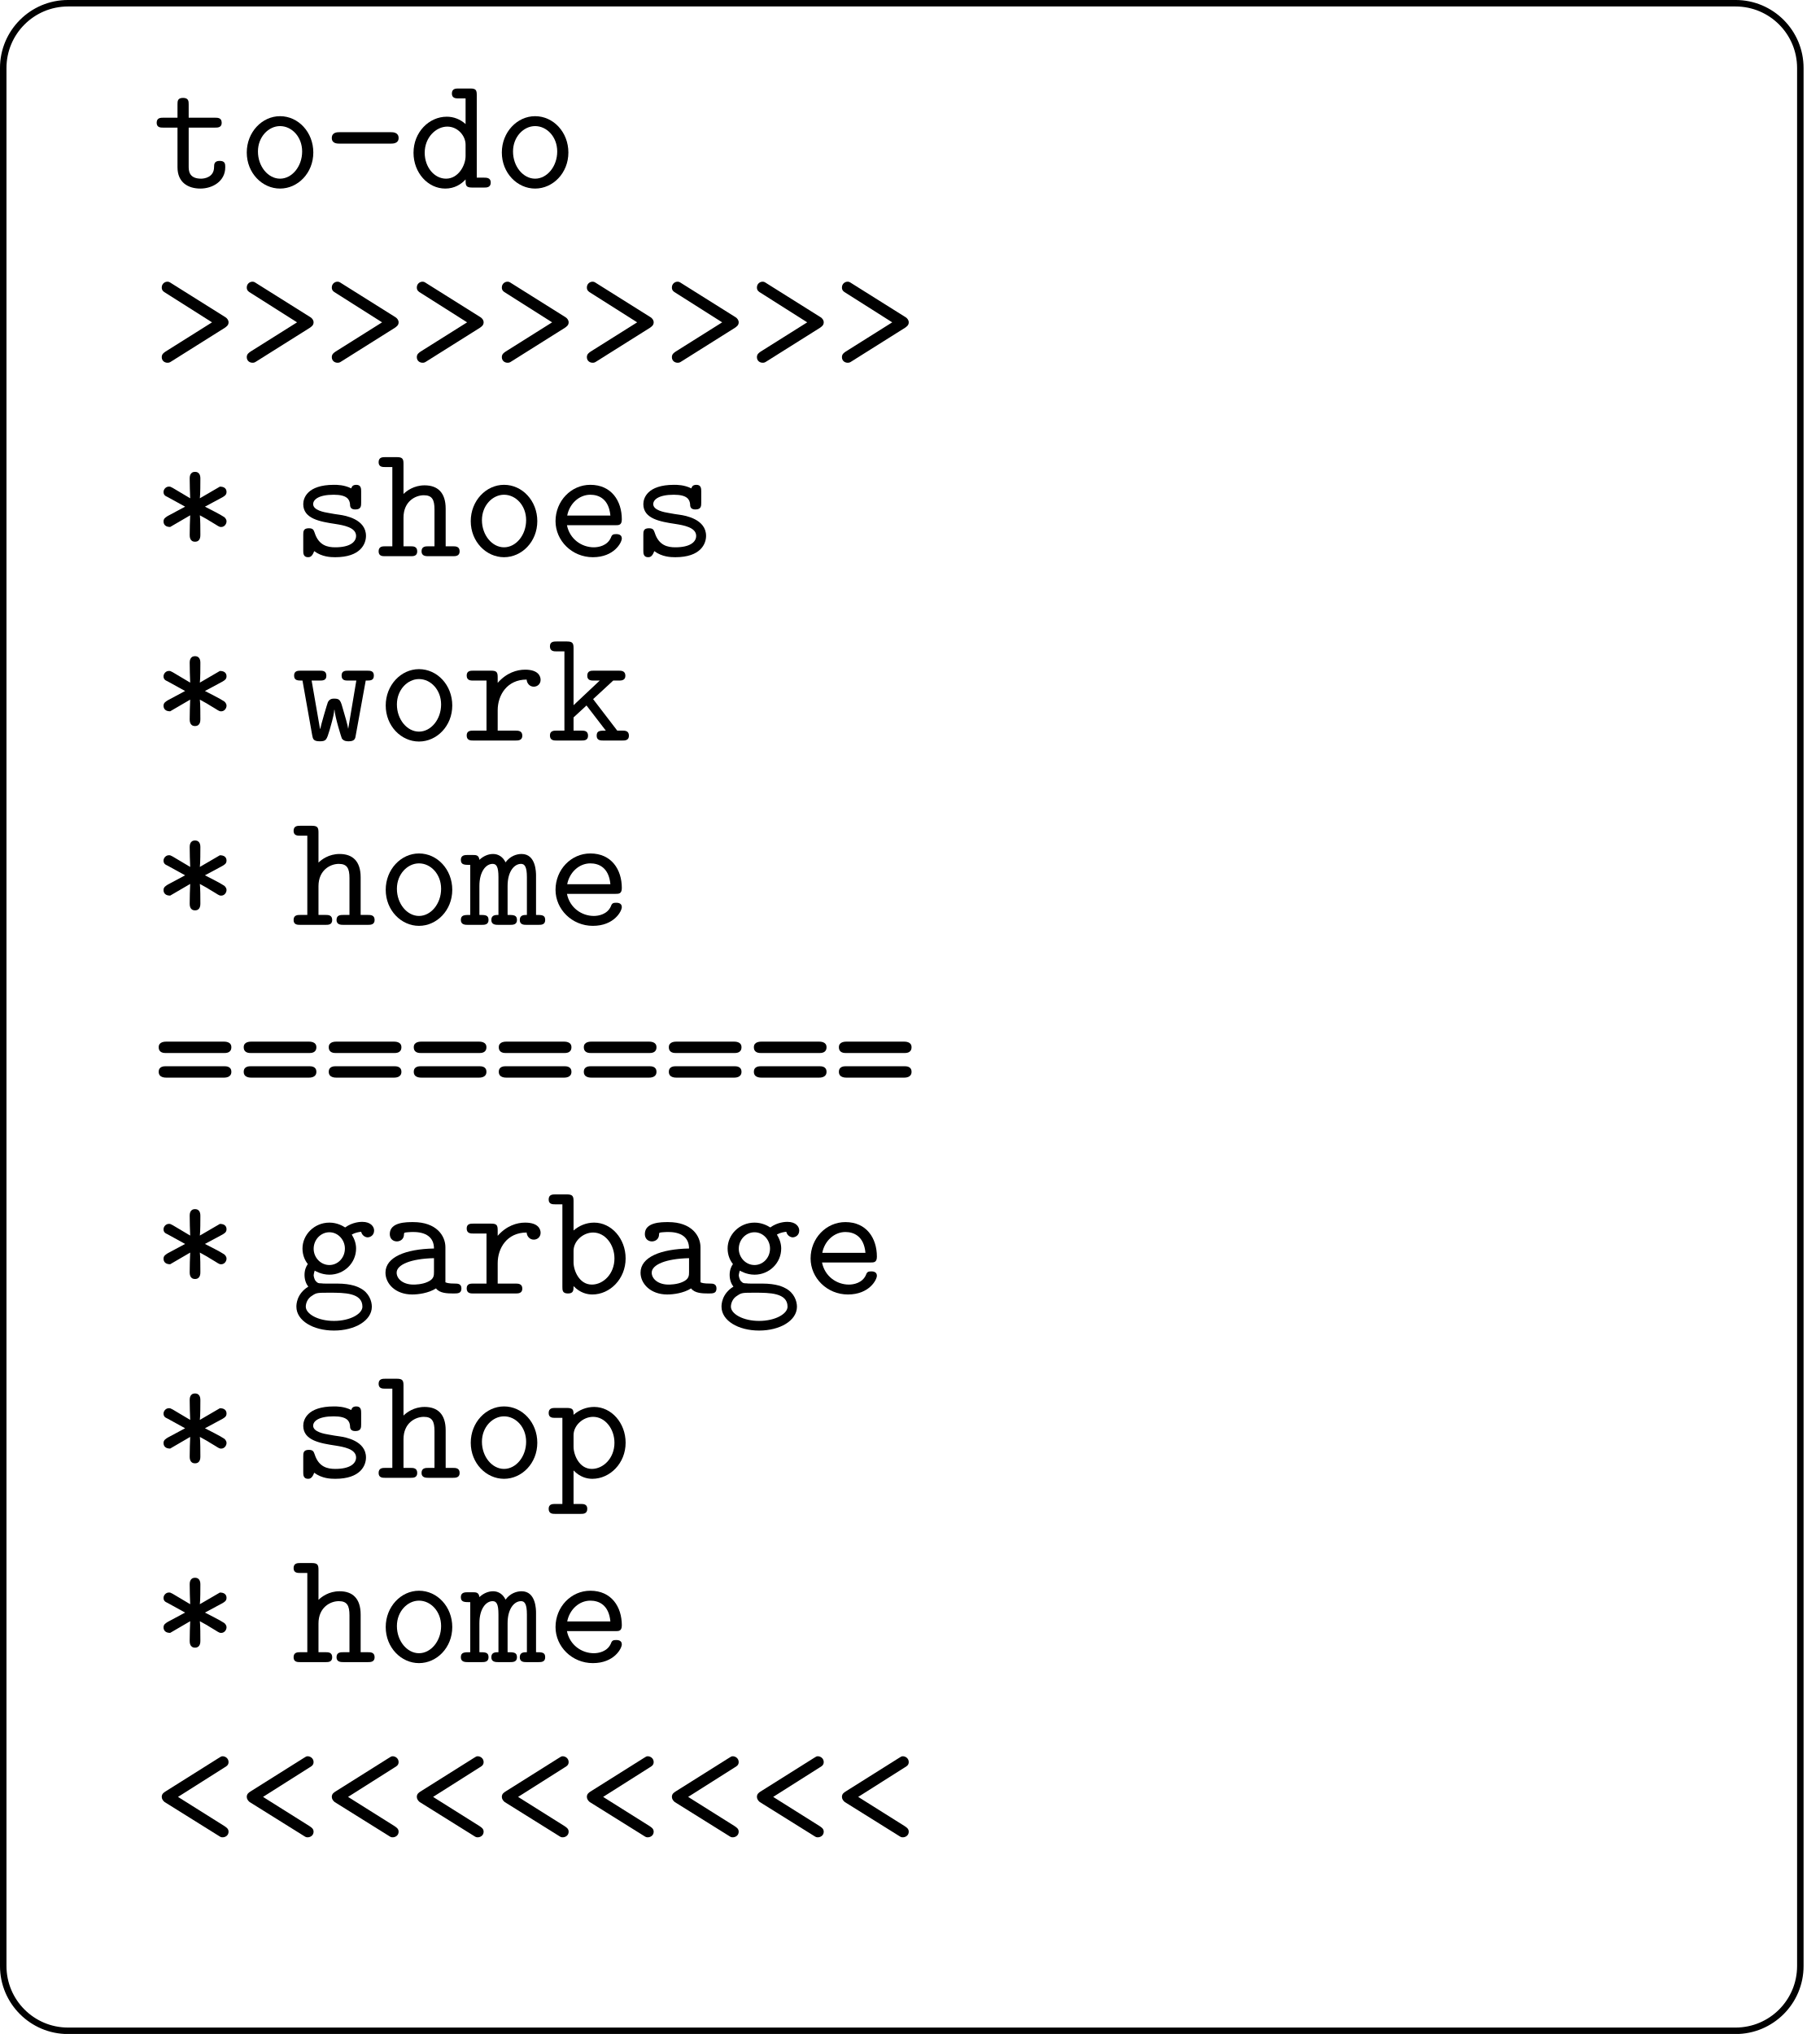
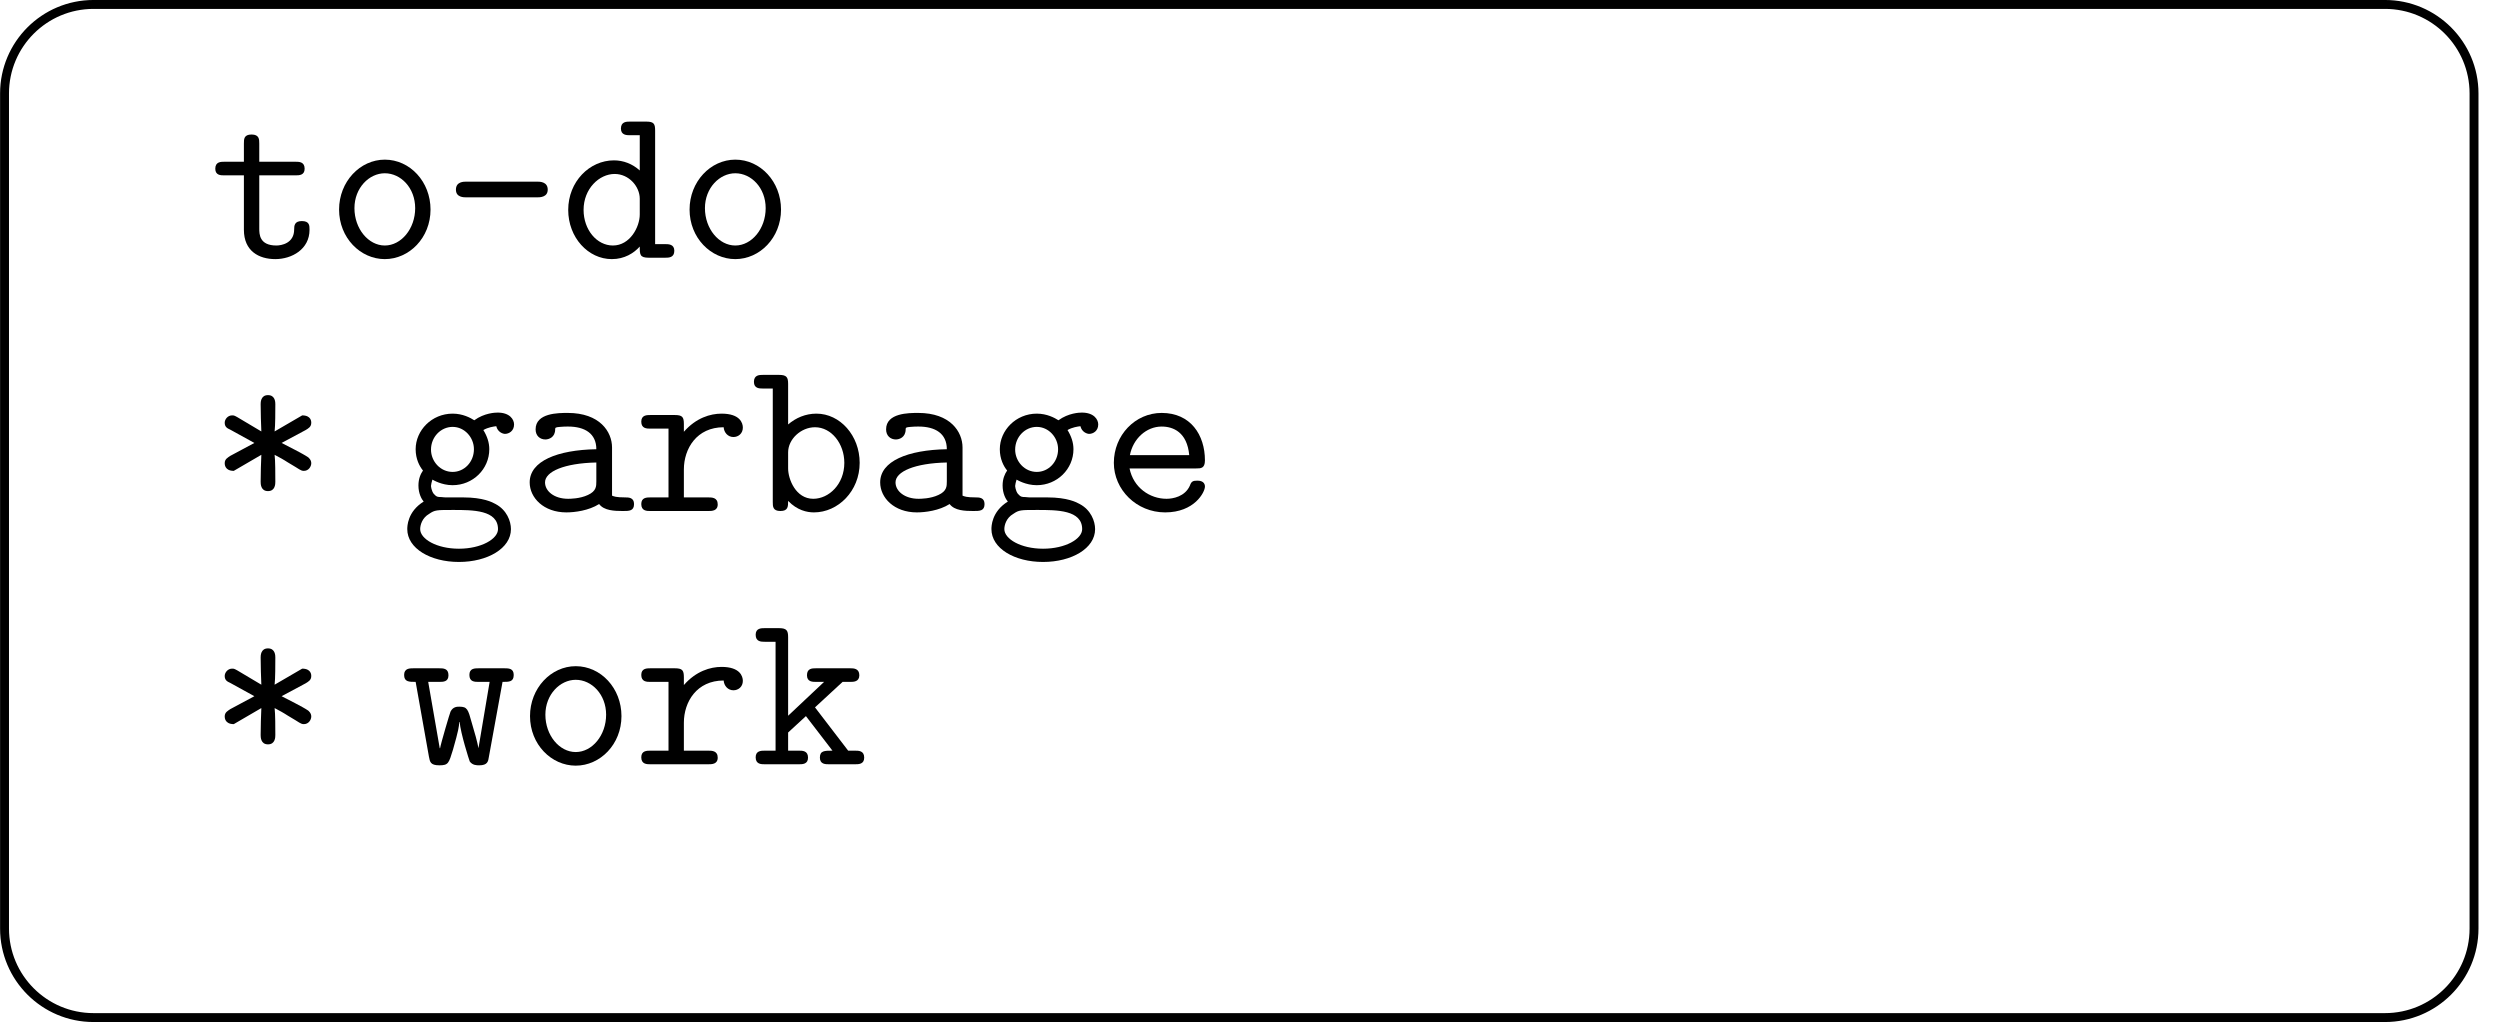
- <svg xmlns="http://www.w3.org/2000/svg" xmlns:xlink="http://www.w3.org/1999/xlink" width="111.921pt" height="125.123pt" viewBox="0 0 111.921 125.123" version="1.1">
+ <svg xmlns="http://www.w3.org/2000/svg" xmlns:xlink="http://www.w3.org/1999/xlink" width="111.921pt" height="45.753pt" viewBox="0 0 111.921 45.753" version="1.1">
  <defs>
    <g>
      <symbol overflow="visible" id="glyph0-0">
        <path style="stroke:none;" d="" />
      </symbol>
      <symbol overflow="visible" id="glyph0-1">
        <path style="stroke:none;" d="M 2.219 -3.688 L 3.844 -3.688 C 4 -3.688 4.25 -3.688 4.25 -3.984 C 4.25 -4.297 4 -4.297 3.844 -4.297 L 2.219 -4.297 L 2.219 -5.109 C 2.219 -5.297 2.219 -5.516 1.875 -5.516 C 1.531 -5.516 1.531 -5.312 1.531 -5.109 L 1.531 -4.297 L 0.656 -4.297 C 0.5 -4.297 0.25 -4.297 0.25 -3.984 C 0.25 -3.688 0.5 -3.688 0.641 -3.688 L 1.531 -3.688 L 1.531 -1.25 C 1.531 -0.297 2.203 0.062 2.938 0.062 C 3.672 0.062 4.469 -0.375 4.469 -1.25 C 4.469 -1.438 4.469 -1.641 4.125 -1.641 C 3.797 -1.641 3.781 -1.438 3.781 -1.266 C 3.781 -0.641 3.203 -0.547 2.984 -0.547 C 2.219 -0.547 2.219 -1.062 2.219 -1.312 Z M 2.219 -3.688 " />
      </symbol>
      <symbol overflow="visible" id="glyph0-2">
        <path style="stroke:none;" d="M 4.656 -2.156 C 4.656 -3.406 3.734 -4.391 2.609 -4.391 C 1.5 -4.391 0.562 -3.406 0.562 -2.156 C 0.562 -0.891 1.516 0.062 2.609 0.062 C 3.703 0.062 4.656 -0.891 4.656 -2.156 Z M 2.609 -0.547 C 1.875 -0.547 1.25 -1.297 1.25 -2.219 C 1.25 -3.125 1.906 -3.781 2.609 -3.781 C 3.328 -3.781 3.969 -3.125 3.969 -2.219 C 3.969 -1.297 3.344 -0.547 2.609 -0.547 Z M 2.609 -0.547 " />
      </symbol>
      <symbol overflow="visible" id="glyph0-3">
        <path style="stroke:none;" d="M 4.203 -2.703 C 4.312 -2.703 4.672 -2.703 4.672 -3.047 C 4.672 -3.406 4.312 -3.406 4.203 -3.406 L 1.031 -3.406 C 0.906 -3.406 0.562 -3.406 0.562 -3.047 C 0.562 -2.703 0.906 -2.703 1.031 -2.703 Z M 4.203 -2.703 " />
      </symbol>
      <symbol overflow="visible" id="glyph0-4">
        <path style="stroke:none;" d="M 3.562 -0.5 C 3.562 -0.141 3.562 0 3.969 0 L 4.688 0 C 4.859 0 5.109 0 5.109 -0.312 C 5.109 -0.609 4.844 -0.609 4.703 -0.609 L 4.25 -0.609 L 4.25 -5.688 C 4.25 -5.984 4.203 -6.094 3.859 -6.094 L 3.125 -6.094 C 2.969 -6.094 2.719 -6.094 2.719 -5.781 C 2.719 -5.484 2.984 -5.484 3.125 -5.484 L 3.562 -5.484 L 3.562 -3.906 C 3.234 -4.203 2.828 -4.359 2.406 -4.359 C 1.312 -4.359 0.359 -3.406 0.359 -2.141 C 0.359 -0.906 1.25 0.062 2.312 0.062 C 2.875 0.062 3.297 -0.203 3.562 -0.5 Z M 3.562 -2.641 L 3.562 -1.938 C 3.562 -1.375 3.125 -0.547 2.359 -0.547 C 1.641 -0.547 1.047 -1.25 1.047 -2.141 C 1.047 -3.094 1.75 -3.75 2.438 -3.75 C 3.078 -3.75 3.562 -3.188 3.562 -2.641 Z M 3.562 -2.641 " />
      </symbol>
      <symbol overflow="visible" id="glyph0-5">
-         <path style="stroke:none;" d="M 4.453 -2.719 C 4.531 -2.781 4.672 -2.859 4.672 -3.047 C 4.672 -3.188 4.578 -3.297 4.484 -3.359 L 1.172 -5.438 C 1.031 -5.531 1 -5.547 0.906 -5.547 C 0.75 -5.547 0.562 -5.422 0.562 -5.188 C 0.562 -5 0.688 -4.922 0.797 -4.859 L 3.656 -3.047 L 0.797 -1.25 C 0.688 -1.172 0.562 -1.094 0.562 -0.906 C 0.562 -0.672 0.75 -0.562 0.906 -0.562 C 1 -0.562 1.031 -0.562 1.172 -0.656 Z M 4.453 -2.719 " />
+         <path style="stroke:none;" d="M 2.906 -2.516 C 3.516 -2.188 3.156 -2.375 3.844 -1.969 C 4.109 -1.797 4.141 -1.797 4.219 -1.797 C 4.422 -1.797 4.547 -1.984 4.547 -2.141 C 4.547 -2.297 4.422 -2.391 4.406 -2.406 C 4.156 -2.578 3.484 -2.906 3.219 -3.047 L 4.297 -3.625 C 4.422 -3.703 4.547 -3.766 4.547 -3.953 C 4.547 -4 4.547 -4.281 4.141 -4.281 L 2.906 -3.562 C 2.938 -3.828 2.938 -4.484 2.938 -4.781 C 2.938 -4.859 2.938 -5.188 2.609 -5.188 C 2.281 -5.188 2.281 -4.859 2.281 -4.781 C 2.281 -4.484 2.297 -3.828 2.312 -3.562 L 1.234 -4.203 C 1.094 -4.281 1.078 -4.281 1 -4.281 C 0.812 -4.281 0.672 -4.109 0.672 -3.953 C 0.672 -3.766 0.781 -3.703 0.922 -3.641 L 2 -3.047 L 0.922 -2.469 C 0.812 -2.391 0.672 -2.328 0.672 -2.141 C 0.672 -2.094 0.672 -1.797 1.078 -1.797 L 2.312 -2.516 C 2.297 -2.266 2.281 -1.609 2.281 -1.312 C 2.281 -1.219 2.281 -0.891 2.609 -0.891 C 2.938 -0.891 2.938 -1.219 2.938 -1.312 C 2.938 -1.609 2.938 -2.266 2.906 -2.516 Z M 2.906 -2.516 " />
      </symbol>
      <symbol overflow="visible" id="glyph0-6">
-         <path style="stroke:none;" d="M 2.906 -2.516 C 3.516 -2.188 3.156 -2.375 3.844 -1.969 C 4.109 -1.797 4.141 -1.797 4.219 -1.797 C 4.422 -1.797 4.547 -1.984 4.547 -2.141 C 4.547 -2.297 4.422 -2.391 4.406 -2.406 C 4.156 -2.578 3.484 -2.906 3.219 -3.047 L 4.297 -3.625 C 4.422 -3.703 4.547 -3.766 4.547 -3.953 C 4.547 -4 4.547 -4.281 4.141 -4.281 L 2.906 -3.562 C 2.938 -3.828 2.938 -4.484 2.938 -4.781 C 2.938 -4.859 2.938 -5.188 2.609 -5.188 C 2.281 -5.188 2.281 -4.859 2.281 -4.781 C 2.281 -4.484 2.297 -3.828 2.312 -3.562 L 1.234 -4.203 C 1.094 -4.281 1.078 -4.281 1 -4.281 C 0.812 -4.281 0.672 -4.109 0.672 -3.953 C 0.672 -3.766 0.781 -3.703 0.922 -3.641 L 2 -3.047 L 0.922 -2.469 C 0.812 -2.391 0.672 -2.328 0.672 -2.141 C 0.672 -2.094 0.672 -1.797 1.078 -1.797 L 2.312 -2.516 C 2.297 -2.266 2.281 -1.609 2.281 -1.312 C 2.281 -1.219 2.281 -0.891 2.609 -0.891 C 2.938 -0.891 2.938 -1.219 2.938 -1.312 C 2.938 -1.609 2.938 -2.266 2.906 -2.516 Z M 2.906 -2.516 " />
+         <path style="stroke:none;" d="M 2.328 -1.75 C 1.781 -1.75 1.359 -2.219 1.359 -2.75 C 1.359 -3.312 1.797 -3.766 2.328 -3.766 C 2.859 -3.766 3.281 -3.297 3.281 -2.766 C 3.281 -2.188 2.844 -1.75 2.328 -1.75 Z M 1.422 -1.406 C 1.453 -1.391 1.828 -1.156 2.328 -1.156 C 3.234 -1.156 3.969 -1.875 3.969 -2.766 C 3.969 -3.062 3.875 -3.344 3.703 -3.625 C 3.922 -3.75 4.156 -3.781 4.281 -3.797 C 4.344 -3.531 4.578 -3.453 4.672 -3.453 C 4.844 -3.453 5.078 -3.578 5.078 -3.875 C 5.078 -4.094 4.891 -4.406 4.344 -4.406 C 4.234 -4.406 3.75 -4.391 3.297 -4.062 C 3.125 -4.172 2.781 -4.359 2.328 -4.359 C 1.391 -4.359 0.672 -3.609 0.672 -2.766 C 0.672 -2.328 0.844 -2 1 -1.812 C 0.891 -1.656 0.797 -1.438 0.797 -1.141 C 0.797 -0.781 0.938 -0.531 1.031 -0.422 C 0.297 0.031 0.297 0.703 0.297 0.812 C 0.297 1.672 1.328 2.281 2.609 2.281 C 3.891 2.281 4.938 1.672 4.938 0.812 C 4.938 0.453 4.75 -0.047 4.25 -0.312 C 4.109 -0.391 3.703 -0.609 2.797 -0.609 L 2.109 -0.609 C 2.031 -0.609 1.891 -0.609 1.812 -0.625 C 1.672 -0.625 1.609 -0.625 1.484 -0.766 C 1.375 -0.906 1.359 -1.109 1.359 -1.125 C 1.359 -1.172 1.391 -1.312 1.422 -1.406 Z M 2.609 1.688 C 1.609 1.688 0.875 1.25 0.875 0.812 C 0.875 0.641 0.953 0.312 1.281 0.125 C 1.531 -0.047 1.609 -0.047 2.344 -0.047 C 3.234 -0.047 4.359 -0.047 4.359 0.812 C 4.359 1.25 3.609 1.688 2.609 1.688 Z M 2.609 1.688 " />
      </symbol>
      <symbol overflow="visible" id="glyph0-7">
-         <path style="stroke:none;" d="M 2.969 -2.547 C 2.734 -2.578 2.547 -2.609 2.297 -2.656 C 2 -2.703 1.328 -2.828 1.328 -3.203 C 1.328 -3.469 1.641 -3.781 2.594 -3.781 C 3.422 -3.781 3.562 -3.484 3.594 -3.219 C 3.594 -3.047 3.625 -2.875 3.922 -2.875 C 4.281 -2.875 4.281 -3.094 4.281 -3.297 L 4.281 -3.984 C 4.281 -4.141 4.281 -4.391 3.984 -4.391 C 3.734 -4.391 3.703 -4.25 3.672 -4.172 C 3.234 -4.391 2.797 -4.391 2.609 -4.391 C 0.953 -4.391 0.719 -3.562 0.719 -3.203 C 0.719 -2.297 1.766 -2.125 2.688 -1.984 C 3.172 -1.906 3.969 -1.781 3.969 -1.25 C 3.969 -0.875 3.594 -0.547 2.688 -0.547 C 2.219 -0.547 1.672 -0.656 1.422 -1.438 C 1.359 -1.609 1.328 -1.719 1.062 -1.719 C 0.719 -1.719 0.719 -1.516 0.719 -1.312 L 0.719 -0.344 C 0.719 -0.188 0.719 0.062 1.016 0.062 C 1.109 0.062 1.266 0.047 1.391 -0.312 C 1.875 0.047 2.406 0.062 2.688 0.062 C 4.25 0.062 4.578 -0.766 4.578 -1.25 C 4.578 -2.281 3.297 -2.5 2.969 -2.547 Z M 2.969 -2.547 " />
+         <path style="stroke:none;" d="M 3.656 -0.312 C 3.875 -0.016 4.344 0 4.719 0 C 5 0 5.219 0 5.219 -0.312 C 5.219 -0.609 4.969 -0.609 4.828 -0.609 C 4.406 -0.609 4.312 -0.656 4.234 -0.688 L 4.234 -2.844 C 4.234 -3.547 3.688 -4.391 2.25 -4.391 C 1.828 -4.391 0.812 -4.391 0.812 -3.656 C 0.812 -3.359 1.016 -3.203 1.25 -3.203 C 1.406 -3.203 1.688 -3.297 1.688 -3.656 C 1.688 -3.734 1.703 -3.75 1.906 -3.766 C 2.047 -3.781 2.172 -3.781 2.266 -3.781 C 3.016 -3.781 3.531 -3.469 3.531 -2.766 C 1.781 -2.734 0.547 -2.234 0.547 -1.281 C 0.547 -0.594 1.172 0.062 2.188 0.062 C 2.562 0.062 3.188 -0.016 3.656 -0.312 Z M 3.531 -2.172 L 3.531 -1.328 C 3.531 -1.109 3.531 -0.891 3.156 -0.719 C 2.797 -0.547 2.344 -0.547 2.266 -0.547 C 1.641 -0.547 1.234 -0.891 1.234 -1.281 C 1.234 -1.766 2.094 -2.141 3.531 -2.172 Z M 3.531 -2.172 " />
      </symbol>
      <symbol overflow="visible" id="glyph0-8">
-         <path style="stroke:none;" d="M 4.25 -2.922 C 4.25 -3.922 3.75 -4.359 2.953 -4.359 C 2.297 -4.359 1.844 -4.016 1.656 -3.828 L 1.656 -5.688 C 1.656 -5.984 1.594 -6.094 1.25 -6.094 L 0.531 -6.094 C 0.375 -6.094 0.125 -6.094 0.125 -5.781 C 0.125 -5.484 0.375 -5.484 0.516 -5.484 L 0.969 -5.484 L 0.969 -0.609 L 0.531 -0.609 C 0.375 -0.609 0.125 -0.609 0.125 -0.297 C 0.125 0 0.375 0 0.516 0 L 2.109 0 C 2.25 0 2.5 0 2.5 -0.297 C 2.5 -0.609 2.25 -0.609 2.094 -0.609 L 1.656 -0.609 L 1.656 -2.375 C 1.656 -3.375 2.391 -3.75 2.906 -3.75 C 3.422 -3.75 3.562 -3.469 3.562 -2.875 L 3.562 -0.609 L 3.188 -0.609 C 3.016 -0.609 2.766 -0.609 2.766 -0.297 C 2.766 0 3.047 0 3.188 0 L 4.703 0 C 4.844 0 5.109 0 5.109 -0.297 C 5.109 -0.609 4.859 -0.609 4.688 -0.609 L 4.25 -0.609 Z M 4.25 -2.922 " />
+         <path style="stroke:none;" d="M 2.219 -1.859 C 2.219 -2.797 2.797 -3.75 4 -3.75 C 4.016 -3.516 4.188 -3.312 4.438 -3.312 C 4.656 -3.312 4.859 -3.469 4.859 -3.734 C 4.859 -3.938 4.734 -4.359 3.906 -4.359 C 3.406 -4.359 2.766 -4.172 2.219 -3.547 L 2.219 -3.891 C 2.219 -4.203 2.156 -4.297 1.812 -4.297 L 0.719 -4.297 C 0.562 -4.297 0.312 -4.297 0.312 -4 C 0.312 -3.688 0.562 -3.688 0.719 -3.688 L 1.531 -3.688 L 1.531 -0.609 L 0.719 -0.609 C 0.562 -0.609 0.312 -0.609 0.312 -0.312 C 0.312 0 0.562 0 0.719 0 L 3.312 0 C 3.469 0 3.734 0 3.734 -0.297 C 3.734 -0.609 3.469 -0.609 3.312 -0.609 L 2.219 -0.609 Z M 2.219 -1.859 " />
      </symbol>
      <symbol overflow="visible" id="glyph0-9">
+         <path style="stroke:none;" d="M 1.656 -3.875 L 1.656 -5.688 C 1.656 -5.984 1.594 -6.094 1.25 -6.094 L 0.531 -6.094 C 0.375 -6.094 0.125 -6.094 0.125 -5.781 C 0.125 -5.484 0.375 -5.484 0.516 -5.484 L 0.969 -5.484 L 0.969 -0.406 C 0.969 -0.203 0.969 0 1.312 0 C 1.656 0 1.656 -0.203 1.656 -0.453 C 2.062 -0.031 2.5 0.062 2.812 0.062 C 3.891 0.062 4.859 -0.891 4.859 -2.156 C 4.859 -3.375 3.984 -4.359 2.922 -4.359 C 2.438 -4.359 2 -4.172 1.656 -3.875 Z M 1.656 -1.906 L 1.656 -2.625 C 1.656 -3.219 2.234 -3.75 2.859 -3.75 C 3.594 -3.75 4.172 -3.016 4.172 -2.156 C 4.172 -1.203 3.484 -0.547 2.781 -0.547 C 2 -0.547 1.656 -1.422 1.656 -1.906 Z M 1.656 -1.906 " />
+       </symbol>
+       <symbol overflow="visible" id="glyph0-10">
        <path style="stroke:none;" d="M 4.234 -1.906 C 4.438 -1.906 4.625 -1.906 4.625 -2.266 C 4.625 -3.406 3.984 -4.391 2.688 -4.391 C 1.5 -4.391 0.547 -3.391 0.547 -2.156 C 0.547 -0.953 1.562 0.062 2.844 0.062 C 4.156 0.062 4.625 -0.844 4.625 -1.094 C 4.625 -1.359 4.344 -1.359 4.281 -1.359 C 4.094 -1.359 4.016 -1.328 3.953 -1.141 C 3.734 -0.641 3.188 -0.547 2.906 -0.547 C 2.156 -0.547 1.422 -1.047 1.25 -1.906 Z M 1.266 -2.5 C 1.406 -3.234 2 -3.781 2.688 -3.781 C 3.203 -3.781 3.828 -3.531 3.922 -2.5 Z M 1.266 -2.5 " />
      </symbol>
-       <symbol overflow="visible" id="glyph0-10">
+       <symbol overflow="visible" id="glyph0-11">
        <path style="stroke:none;" d="M 4.562 -3.688 C 4.859 -3.688 5.062 -3.688 5.062 -4 C 5.062 -4.297 4.828 -4.297 4.641 -4.297 L 3.5 -4.297 C 3.312 -4.297 3.078 -4.297 3.078 -4 C 3.078 -3.688 3.312 -3.688 3.5 -3.688 L 3.984 -3.688 L 3.484 -0.719 C 3.438 -0.984 3.312 -1.438 3.188 -1.844 C 3.016 -2.469 2.984 -2.578 2.625 -2.578 C 2.531 -2.578 2.344 -2.578 2.234 -2.359 C 2.203 -2.297 1.797 -0.922 1.766 -0.719 L 1.75 -0.719 L 1.234 -3.688 L 1.719 -3.688 C 1.906 -3.688 2.141 -3.688 2.141 -3.984 C 2.141 -4.297 1.906 -4.297 1.719 -4.297 L 0.578 -4.297 C 0.406 -4.297 0.156 -4.297 0.156 -4 C 0.156 -3.688 0.375 -3.688 0.672 -3.688 L 1.266 -0.344 C 1.312 -0.109 1.328 0.047 1.734 0.047 C 2.141 0.047 2.156 -0.047 2.344 -0.656 C 2.594 -1.531 2.609 -1.672 2.625 -1.891 L 2.641 -1.891 C 2.688 -1.375 3.062 -0.203 3.094 -0.125 C 3.219 0.047 3.406 0.047 3.516 0.047 C 3.891 0.047 3.922 -0.125 3.953 -0.344 Z M 4.562 -3.688 " />
-       </symbol>
-       <symbol overflow="visible" id="glyph0-11">
-         <path style="stroke:none;" d="M 2.219 -1.859 C 2.219 -2.797 2.797 -3.75 4 -3.75 C 4.016 -3.516 4.188 -3.312 4.438 -3.312 C 4.656 -3.312 4.859 -3.469 4.859 -3.734 C 4.859 -3.938 4.734 -4.359 3.906 -4.359 C 3.406 -4.359 2.766 -4.172 2.219 -3.547 L 2.219 -3.891 C 2.219 -4.203 2.156 -4.297 1.812 -4.297 L 0.719 -4.297 C 0.562 -4.297 0.312 -4.297 0.312 -4 C 0.312 -3.688 0.562 -3.688 0.719 -3.688 L 1.531 -3.688 L 1.531 -0.609 L 0.719 -0.609 C 0.562 -0.609 0.312 -0.609 0.312 -0.312 C 0.312 0 0.562 0 0.719 0 L 3.312 0 C 3.469 0 3.734 0 3.734 -0.297 C 3.734 -0.609 3.469 -0.609 3.312 -0.609 L 2.219 -0.609 Z M 2.219 -1.859 " />
      </symbol>
      <symbol overflow="visible" id="glyph0-12">
        <path style="stroke:none;" d="M 2.859 -2.547 L 4.094 -3.688 L 4.438 -3.688 C 4.578 -3.688 4.844 -3.688 4.844 -3.984 C 4.844 -4.297 4.578 -4.297 4.438 -4.297 L 2.906 -4.297 C 2.734 -4.297 2.5 -4.297 2.5 -3.984 C 2.5 -3.688 2.75 -3.688 2.906 -3.688 L 3.266 -3.688 L 1.656 -2.172 L 1.656 -5.688 C 1.656 -5.984 1.594 -6.094 1.25 -6.094 L 0.609 -6.094 C 0.453 -6.094 0.203 -6.094 0.203 -5.797 C 0.203 -5.484 0.453 -5.484 0.609 -5.484 L 1.094 -5.484 L 1.094 -0.609 L 0.609 -0.609 C 0.453 -0.609 0.203 -0.609 0.203 -0.312 C 0.203 0 0.453 0 0.609 0 L 2.141 0 C 2.297 0 2.547 0 2.547 -0.297 C 2.547 -0.609 2.297 -0.609 2.141 -0.609 L 1.656 -0.609 L 1.656 -1.422 L 2.453 -2.156 L 3.641 -0.609 C 3.281 -0.609 3.078 -0.609 3.078 -0.297 C 3.078 0 3.328 0 3.484 0 L 4.656 0 C 4.812 0 5.062 0 5.062 -0.297 C 5.062 -0.609 4.812 -0.609 4.656 -0.609 L 4.344 -0.609 Z M 2.859 -2.547 " />
      </symbol>
-       <symbol overflow="visible" id="glyph0-13">
-         <path style="stroke:none;" d="M 1.094 -4 C 1.062 -4.297 0.875 -4.297 0.688 -4.297 L 0.375 -4.297 C 0.219 -4.297 -0.047 -4.297 -0.047 -4 C -0.047 -3.688 0.172 -3.688 0.531 -3.688 L 0.531 -0.609 C 0.172 -0.609 -0.047 -0.609 -0.047 -0.297 C -0.047 0 0.234 0 0.375 0 L 1.25 0 C 1.391 0 1.656 0 1.656 -0.297 C 1.656 -0.609 1.453 -0.609 1.094 -0.609 L 1.094 -2.391 C 1.094 -3.281 1.5 -3.75 1.906 -3.75 C 2.141 -3.75 2.266 -3.578 2.266 -2.938 L 2.266 -0.609 C 2.078 -0.609 1.828 -0.609 1.828 -0.297 C 1.828 0 2.109 0 2.25 0 L 2.984 0 C 3.141 0 3.406 0 3.406 -0.297 C 3.406 -0.609 3.188 -0.609 2.828 -0.609 L 2.828 -2.391 C 2.828 -3.281 3.234 -3.75 3.656 -3.75 C 3.875 -3.75 4.016 -3.578 4.016 -2.938 L 4.016 -0.609 C 3.828 -0.609 3.578 -0.609 3.578 -0.297 C 3.578 0 3.844 0 3.984 0 L 4.734 0 C 4.891 0 5.141 0 5.141 -0.297 C 5.141 -0.609 4.938 -0.609 4.578 -0.609 L 4.578 -3.016 C 4.578 -3.219 4.578 -4.359 3.688 -4.359 C 3.391 -4.359 2.984 -4.234 2.703 -3.844 C 2.547 -4.172 2.266 -4.359 1.938 -4.359 C 1.625 -4.359 1.328 -4.219 1.094 -4 Z M 1.094 -4 " />
-       </symbol>
-       <symbol overflow="visible" id="glyph0-14">
-         <path style="stroke:none;" d="M 4.391 -3.453 C 4.516 -3.453 4.844 -3.453 4.844 -3.812 C 4.844 -4.156 4.469 -4.156 4.344 -4.156 L 0.891 -4.156 C 0.75 -4.156 0.375 -4.156 0.375 -3.812 C 0.375 -3.453 0.703 -3.453 0.828 -3.453 Z M 4.344 -1.938 C 4.469 -1.938 4.844 -1.938 4.844 -2.297 C 4.844 -2.641 4.516 -2.641 4.391 -2.641 L 0.828 -2.641 C 0.703 -2.641 0.375 -2.641 0.375 -2.297 C 0.375 -1.938 0.75 -1.938 0.891 -1.938 Z M 4.344 -1.938 " />
-       </symbol>
-       <symbol overflow="visible" id="glyph0-15">
-         <path style="stroke:none;" d="M 2.328 -1.75 C 1.781 -1.75 1.359 -2.219 1.359 -2.75 C 1.359 -3.312 1.797 -3.766 2.328 -3.766 C 2.859 -3.766 3.281 -3.297 3.281 -2.766 C 3.281 -2.188 2.844 -1.75 2.328 -1.75 Z M 1.422 -1.406 C 1.453 -1.391 1.828 -1.156 2.328 -1.156 C 3.234 -1.156 3.969 -1.875 3.969 -2.766 C 3.969 -3.062 3.875 -3.344 3.703 -3.625 C 3.922 -3.75 4.156 -3.781 4.281 -3.797 C 4.344 -3.531 4.578 -3.453 4.672 -3.453 C 4.844 -3.453 5.078 -3.578 5.078 -3.875 C 5.078 -4.094 4.891 -4.406 4.344 -4.406 C 4.234 -4.406 3.75 -4.391 3.297 -4.062 C 3.125 -4.172 2.781 -4.359 2.328 -4.359 C 1.391 -4.359 0.672 -3.609 0.672 -2.766 C 0.672 -2.328 0.844 -2 1 -1.812 C 0.891 -1.656 0.797 -1.438 0.797 -1.141 C 0.797 -0.781 0.938 -0.531 1.031 -0.422 C 0.297 0.031 0.297 0.703 0.297 0.812 C 0.297 1.672 1.328 2.281 2.609 2.281 C 3.891 2.281 4.938 1.672 4.938 0.812 C 4.938 0.453 4.75 -0.047 4.25 -0.312 C 4.109 -0.391 3.703 -0.609 2.797 -0.609 L 2.109 -0.609 C 2.031 -0.609 1.891 -0.609 1.812 -0.625 C 1.672 -0.625 1.609 -0.625 1.484 -0.766 C 1.375 -0.906 1.359 -1.109 1.359 -1.125 C 1.359 -1.172 1.391 -1.312 1.422 -1.406 Z M 2.609 1.688 C 1.609 1.688 0.875 1.25 0.875 0.812 C 0.875 0.641 0.953 0.312 1.281 0.125 C 1.531 -0.047 1.609 -0.047 2.344 -0.047 C 3.234 -0.047 4.359 -0.047 4.359 0.812 C 4.359 1.25 3.609 1.688 2.609 1.688 Z M 2.609 1.688 " />
-       </symbol>
-       <symbol overflow="visible" id="glyph0-16">
-         <path style="stroke:none;" d="M 3.656 -0.312 C 3.875 -0.016 4.344 0 4.719 0 C 5 0 5.219 0 5.219 -0.312 C 5.219 -0.609 4.969 -0.609 4.828 -0.609 C 4.406 -0.609 4.312 -0.656 4.234 -0.688 L 4.234 -2.844 C 4.234 -3.547 3.688 -4.391 2.25 -4.391 C 1.828 -4.391 0.812 -4.391 0.812 -3.656 C 0.812 -3.359 1.016 -3.203 1.25 -3.203 C 1.406 -3.203 1.688 -3.297 1.688 -3.656 C 1.688 -3.734 1.703 -3.75 1.906 -3.766 C 2.047 -3.781 2.172 -3.781 2.266 -3.781 C 3.016 -3.781 3.531 -3.469 3.531 -2.766 C 1.781 -2.734 0.547 -2.234 0.547 -1.281 C 0.547 -0.594 1.172 0.062 2.188 0.062 C 2.562 0.062 3.188 -0.016 3.656 -0.312 Z M 3.531 -2.172 L 3.531 -1.328 C 3.531 -1.109 3.531 -0.891 3.156 -0.719 C 2.797 -0.547 2.344 -0.547 2.266 -0.547 C 1.641 -0.547 1.234 -0.891 1.234 -1.281 C 1.234 -1.766 2.094 -2.141 3.531 -2.172 Z M 3.531 -2.172 " />
-       </symbol>
-       <symbol overflow="visible" id="glyph0-17">
-         <path style="stroke:none;" d="M 1.656 -3.875 L 1.656 -5.688 C 1.656 -5.984 1.594 -6.094 1.25 -6.094 L 0.531 -6.094 C 0.375 -6.094 0.125 -6.094 0.125 -5.781 C 0.125 -5.484 0.375 -5.484 0.516 -5.484 L 0.969 -5.484 L 0.969 -0.406 C 0.969 -0.203 0.969 0 1.312 0 C 1.656 0 1.656 -0.203 1.656 -0.453 C 2.062 -0.031 2.5 0.062 2.812 0.062 C 3.891 0.062 4.859 -0.891 4.859 -2.156 C 4.859 -3.375 3.984 -4.359 2.922 -4.359 C 2.438 -4.359 2 -4.172 1.656 -3.875 Z M 1.656 -1.906 L 1.656 -2.625 C 1.656 -3.219 2.234 -3.75 2.859 -3.75 C 3.594 -3.75 4.172 -3.016 4.172 -2.156 C 4.172 -1.203 3.484 -0.547 2.781 -0.547 C 2 -0.547 1.656 -1.422 1.656 -1.906 Z M 1.656 -1.906 " />
-       </symbol>
-       <symbol overflow="visible" id="glyph0-18">
-         <path style="stroke:none;" d="M 1.656 -2.625 C 1.656 -3.219 2.234 -3.75 2.859 -3.75 C 3.594 -3.75 4.172 -3.016 4.172 -2.156 C 4.172 -1.203 3.484 -0.547 2.781 -0.547 C 2 -0.547 1.656 -1.422 1.656 -1.906 Z M 1.656 -0.453 C 2.062 -0.031 2.5 0.062 2.812 0.062 C 3.891 0.062 4.859 -0.891 4.859 -2.156 C 4.859 -3.375 3.984 -4.359 2.922 -4.359 C 2.438 -4.359 2 -4.172 1.656 -3.875 C 1.656 -4.156 1.641 -4.297 1.25 -4.297 L 0.531 -4.297 C 0.375 -4.297 0.125 -4.297 0.125 -3.984 C 0.125 -3.688 0.375 -3.688 0.516 -3.688 L 0.969 -3.688 L 0.969 1.609 L 0.531 1.609 C 0.375 1.609 0.125 1.609 0.125 1.906 C 0.125 2.219 0.375 2.219 0.516 2.219 L 2.109 2.219 C 2.25 2.219 2.5 2.219 2.5 1.906 C 2.5 1.609 2.25 1.609 2.094 1.609 L 1.656 1.609 Z M 1.656 -0.453 " />
-       </symbol>
-       <symbol overflow="visible" id="glyph0-19">
-         <path style="stroke:none;" d="M 4.422 -4.859 C 4.531 -4.922 4.672 -5 4.672 -5.188 C 4.672 -5.422 4.469 -5.547 4.312 -5.547 C 4.234 -5.547 4.203 -5.531 4.062 -5.438 L 0.781 -3.375 C 0.688 -3.312 0.562 -3.234 0.562 -3.047 C 0.562 -2.922 0.641 -2.812 0.734 -2.734 L 4.062 -0.656 C 4.203 -0.562 4.234 -0.562 4.312 -0.562 C 4.469 -0.562 4.672 -0.672 4.672 -0.906 C 4.672 -1.094 4.531 -1.172 4.422 -1.25 L 1.562 -3.047 Z M 4.422 -4.859 " />
-       </symbol>
    </g>
-     <clipPath id="clip1">
-       <path d="M 0 0 L 111.922 0 L 111.922 125.121 L 0 125.121 Z M 0 0 " />
-     </clipPath>
  </defs>
  <g id="surface1">
-     <g clip-path="url(#clip1)" clip-rule="nonzero">
-       <path style="fill:none;stroke-width:0.399;stroke-linecap:butt;stroke-linejoin:miter;stroke:rgb(0%,0%,0%);stroke-opacity:1;stroke-miterlimit:10;" d="M 0 -3.985 L 0 -120.742 C 0 -122.942 1.785 -124.727 3.985 -124.727 L 106.567 -124.727 C 108.77 -124.727 110.551 -122.942 110.551 -120.742 L 110.551 -3.985 C 110.551 -1.785 108.77 -0 106.567 -0 L 3.985 -0 C 1.785 -0 0 -1.785 0 -3.985 Z M 0 -3.985 " transform="matrix(1,0,0,-1,0.199,0.199)" />
-     </g>
+     <path style="fill:none;stroke-width:0.399;stroke-linecap:butt;stroke-linejoin:miter;stroke:rgb(0%,0%,0%);stroke-opacity:1;stroke-miterlimit:10;" d="M 425.201 -3.985 L 425.201 -41.371 C 425.201 -43.571 426.986 -45.356 429.185 -45.356 L 531.771 -45.356 C 533.971 -45.356 535.756 -43.571 535.756 -41.371 L 535.756 -3.985 C 535.756 -1.785 533.971 -0 531.771 -0 L 429.185 -0 C 426.986 -0 425.201 -1.785 425.201 -3.985 Z M 425.201 -3.985 " transform="matrix(1,0,0,-1,-424.998,0.199)" />
    <g style="fill:rgb(0%,0%,0%);fill-opacity:1;">
      <use xlink:href="#glyph0-1" x="9.388" y="11.538" />
      <use xlink:href="#glyph0-2" x="14.618" y="11.538" />
      <use xlink:href="#glyph0-3" x="19.849" y="11.538" />
      <use xlink:href="#glyph0-4" x="25.079" y="11.538" />
      <use xlink:href="#glyph0-2" x="30.309" y="11.538" />
    </g>
    <g style="fill:rgb(0%,0%,0%);fill-opacity:1;">
-       <use xlink:href="#glyph0-5" x="9.388" y="22.876" />
-       <use xlink:href="#glyph0-5" x="14.618" y="22.876" />
-       <use xlink:href="#glyph0-5" x="19.849" y="22.876" />
-       <use xlink:href="#glyph0-5" x="25.079" y="22.876" />
-       <use xlink:href="#glyph0-5" x="30.309" y="22.876" />
-       <use xlink:href="#glyph0-5" x="35.54" y="22.876" />
-       <use xlink:href="#glyph0-5" x="40.77" y="22.876" />
-       <use xlink:href="#glyph0-5" x="46.001" y="22.876" />
-       <use xlink:href="#glyph0-5" x="51.231" y="22.876" />
+       <use xlink:href="#glyph0-5" x="9.388" y="22.877" />
    </g>
    <g style="fill:rgb(0%,0%,0%);fill-opacity:1;">
-       <use xlink:href="#glyph0-6" x="9.388" y="34.215" />
+       <use xlink:href="#glyph0-6" x="17.936" y="22.877" />
+       <use xlink:href="#glyph0-7" x="23.166" y="22.877" />
+       <use xlink:href="#glyph0-8" x="28.397" y="22.877" />
+       <use xlink:href="#glyph0-9" x="33.627" y="22.877" />
+       <use xlink:href="#glyph0-7" x="38.857" y="22.877" />
+       <use xlink:href="#glyph0-6" x="44.088" y="22.877" />
+       <use xlink:href="#glyph0-10" x="49.318" y="22.877" />
    </g>
    <g style="fill:rgb(0%,0%,0%);fill-opacity:1;">
-       <use xlink:href="#glyph0-7" x="17.936" y="34.215" />
-       <use xlink:href="#glyph0-8" x="23.166" y="34.215" />
-       <use xlink:href="#glyph0-2" x="28.397" y="34.215" />
-       <use xlink:href="#glyph0-9" x="33.627" y="34.215" />
-       <use xlink:href="#glyph0-7" x="38.857" y="34.215" />
+       <use xlink:href="#glyph0-5" x="9.388" y="34.215" />
    </g>
    <g style="fill:rgb(0%,0%,0%);fill-opacity:1;">
-       <use xlink:href="#glyph0-6" x="9.388" y="45.554" />
-     </g>
-     <g style="fill:rgb(0%,0%,0%);fill-opacity:1;">
-       <use xlink:href="#glyph0-10" x="17.936" y="45.554" />
-       <use xlink:href="#glyph0-2" x="23.166" y="45.554" />
-       <use xlink:href="#glyph0-11" x="28.397" y="45.554" />
-       <use xlink:href="#glyph0-12" x="33.627" y="45.554" />
-     </g>
-     <g style="fill:rgb(0%,0%,0%);fill-opacity:1;">
-       <use xlink:href="#glyph0-6" x="9.388" y="56.892" />
-     </g>
-     <g style="fill:rgb(0%,0%,0%);fill-opacity:1;">
-       <use xlink:href="#glyph0-8" x="17.936" y="56.892" />
-       <use xlink:href="#glyph0-2" x="23.166" y="56.892" />
-       <use xlink:href="#glyph0-13" x="28.397" y="56.892" />
-       <use xlink:href="#glyph0-9" x="33.627" y="56.892" />
-     </g>
-     <g style="fill:rgb(0%,0%,0%);fill-opacity:1;">
-       <use xlink:href="#glyph0-14" x="9.388" y="68.231" />
-       <use xlink:href="#glyph0-14" x="14.618" y="68.231" />
-       <use xlink:href="#glyph0-14" x="19.849" y="68.231" />
-       <use xlink:href="#glyph0-14" x="25.079" y="68.231" />
-       <use xlink:href="#glyph0-14" x="30.309" y="68.231" />
-       <use xlink:href="#glyph0-14" x="35.54" y="68.231" />
-       <use xlink:href="#glyph0-14" x="40.77" y="68.231" />
-       <use xlink:href="#glyph0-14" x="46.001" y="68.231" />
-       <use xlink:href="#glyph0-14" x="51.231" y="68.231" />
-     </g>
-     <g style="fill:rgb(0%,0%,0%);fill-opacity:1;">
-       <use xlink:href="#glyph0-6" x="9.388" y="79.569" />
-     </g>
-     <g style="fill:rgb(0%,0%,0%);fill-opacity:1;">
-       <use xlink:href="#glyph0-15" x="17.936" y="79.569" />
-       <use xlink:href="#glyph0-16" x="23.166" y="79.569" />
-       <use xlink:href="#glyph0-11" x="28.397" y="79.569" />
-       <use xlink:href="#glyph0-17" x="33.627" y="79.569" />
-       <use xlink:href="#glyph0-16" x="38.857" y="79.569" />
-       <use xlink:href="#glyph0-15" x="44.088" y="79.569" />
-       <use xlink:href="#glyph0-9" x="49.318" y="79.569" />
-     </g>
-     <g style="fill:rgb(0%,0%,0%);fill-opacity:1;">
-       <use xlink:href="#glyph0-6" x="9.388" y="90.908" />
-     </g>
-     <g style="fill:rgb(0%,0%,0%);fill-opacity:1;">
-       <use xlink:href="#glyph0-7" x="17.936" y="90.908" />
-       <use xlink:href="#glyph0-8" x="23.166" y="90.908" />
-       <use xlink:href="#glyph0-2" x="28.397" y="90.908" />
-       <use xlink:href="#glyph0-18" x="33.627" y="90.908" />
-     </g>
-     <g style="fill:rgb(0%,0%,0%);fill-opacity:1;">
-       <use xlink:href="#glyph0-6" x="9.388" y="102.246" />
-     </g>
-     <g style="fill:rgb(0%,0%,0%);fill-opacity:1;">
-       <use xlink:href="#glyph0-8" x="17.936" y="102.246" />
-       <use xlink:href="#glyph0-2" x="23.166" y="102.246" />
-       <use xlink:href="#glyph0-13" x="28.397" y="102.246" />
-       <use xlink:href="#glyph0-9" x="33.627" y="102.246" />
-     </g>
-     <g style="fill:rgb(0%,0%,0%);fill-opacity:1;">
-       <use xlink:href="#glyph0-19" x="9.388" y="113.585" />
-       <use xlink:href="#glyph0-19" x="14.618" y="113.585" />
-       <use xlink:href="#glyph0-19" x="19.849" y="113.585" />
-       <use xlink:href="#glyph0-19" x="25.079" y="113.585" />
-       <use xlink:href="#glyph0-19" x="30.309" y="113.585" />
-       <use xlink:href="#glyph0-19" x="35.54" y="113.585" />
-       <use xlink:href="#glyph0-19" x="40.77" y="113.585" />
-       <use xlink:href="#glyph0-19" x="46.001" y="113.585" />
-       <use xlink:href="#glyph0-19" x="51.231" y="113.585" />
+       <use xlink:href="#glyph0-11" x="17.936" y="34.215" />
+       <use xlink:href="#glyph0-2" x="23.166" y="34.215" />
+       <use xlink:href="#glyph0-8" x="28.397" y="34.215" />
+       <use xlink:href="#glyph0-12" x="33.627" y="34.215" />
    </g>
  </g>
</svg>
